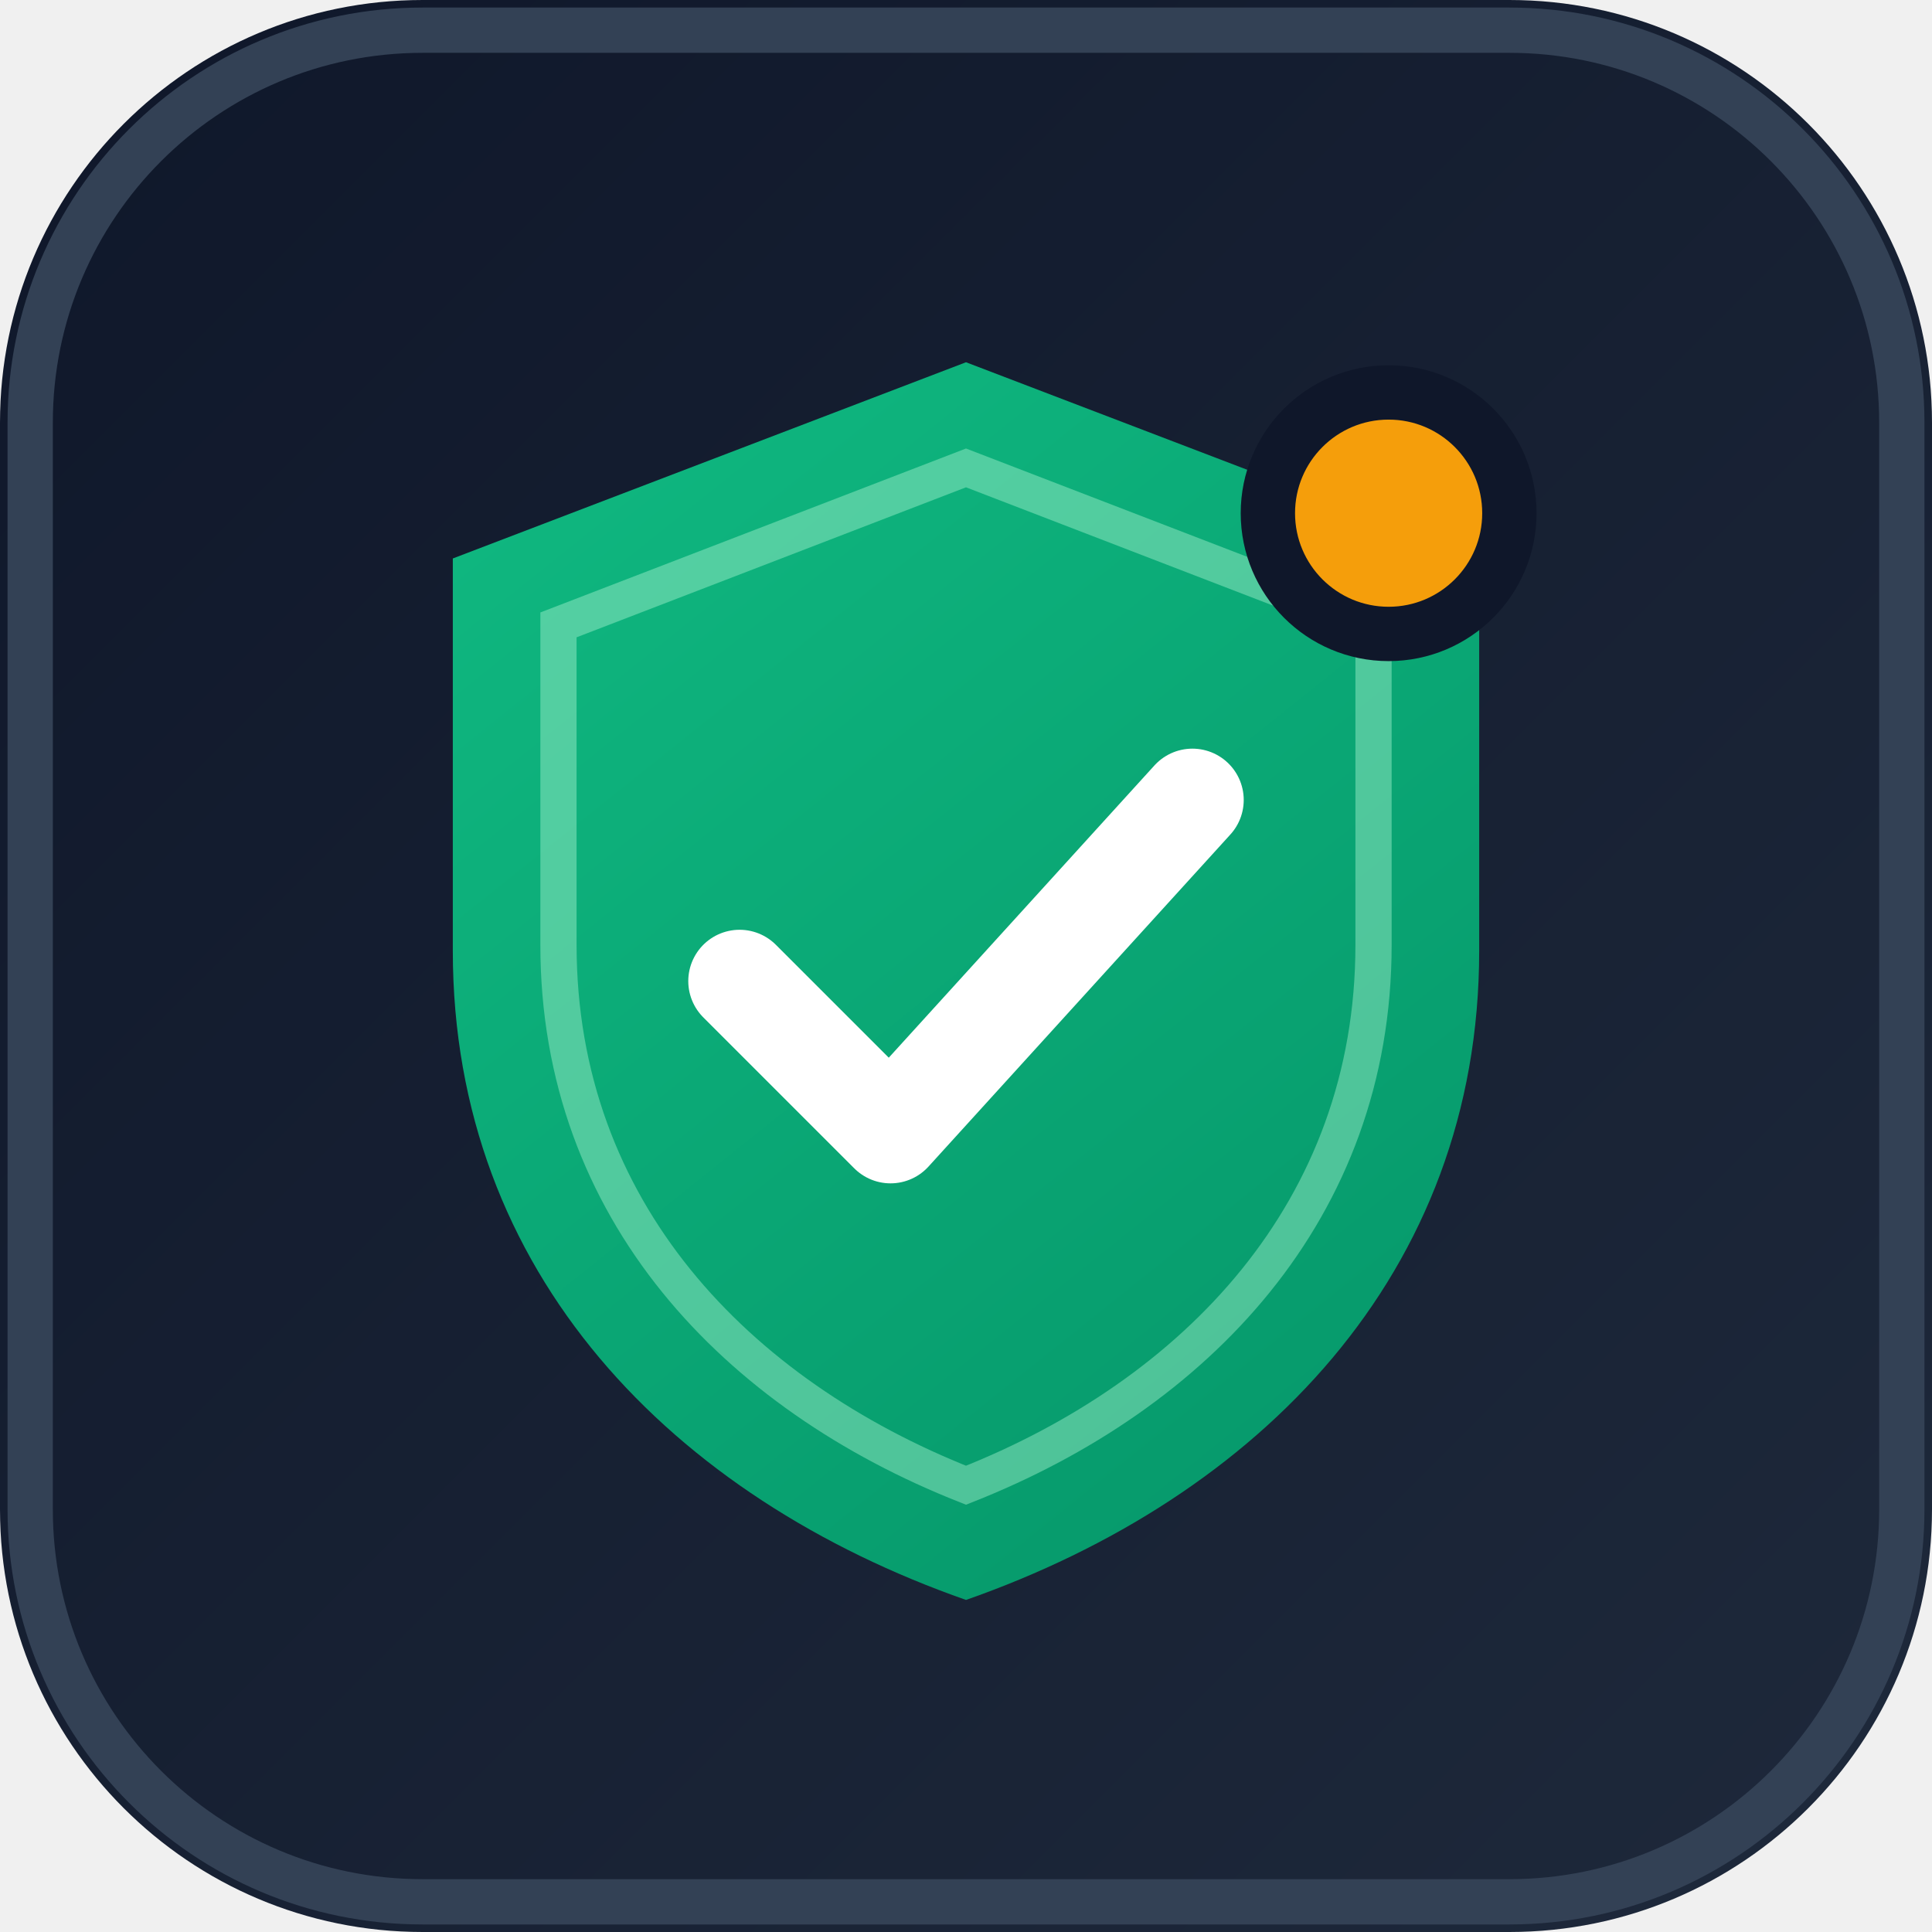
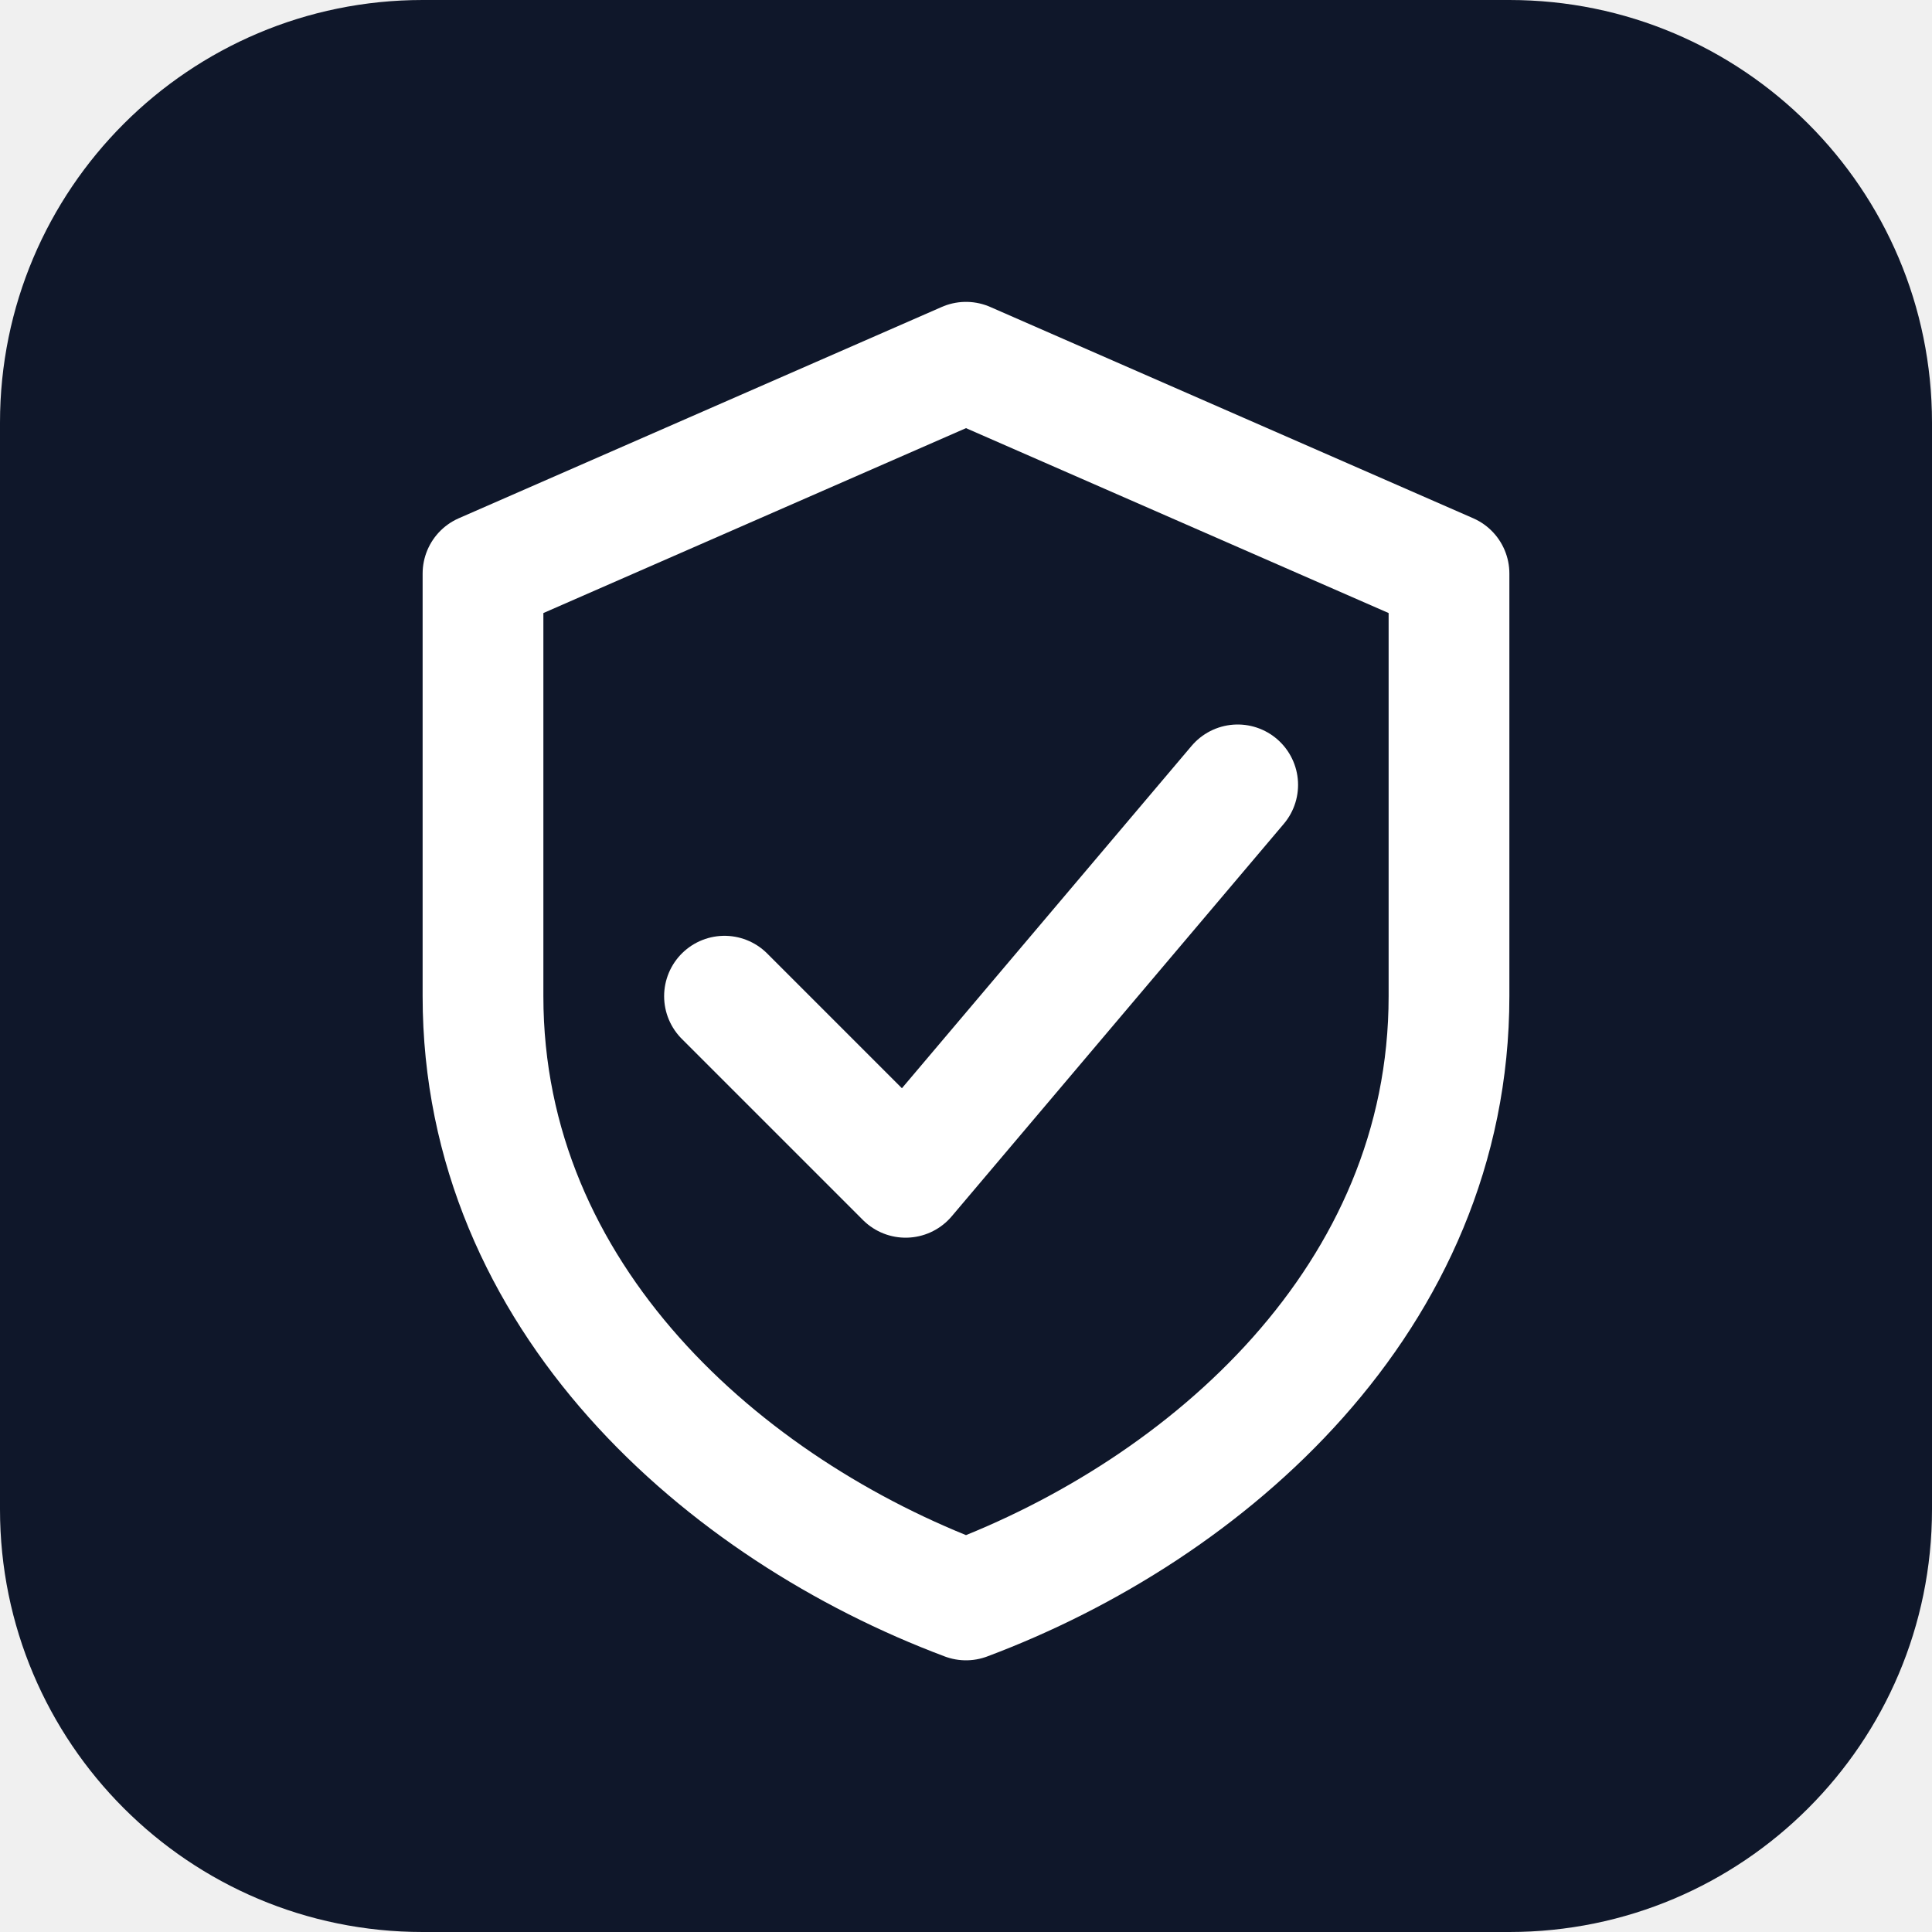
- <svg xmlns="http://www.w3.org/2000/svg" viewBox="0 0 64 64" width="64" height="64" fill="none">
-   <defs>
-     <linearGradient id="kog-bg" x1="0" y1="0" x2="64" y2="64" gradientUnits="userSpaceOnUse">
-       <stop offset="0%" stop-color="#0F172A" />
-       <stop offset="100%" stop-color="#1E293B" />
-     </linearGradient>
-     <linearGradient id="kog-shield" x1="16" y1="12" x2="48" y2="52" gradientUnits="userSpaceOnUse">
-       <stop offset="0%" stop-color="#10B981" />
-       <stop offset="100%" stop-color="#059669" />
-     </linearGradient>
-   </defs>
-   <rect width="64" height="64" rx="14" fill="url(#kog-bg)" />
-   <rect x="1" y="1" width="62" height="62" rx="13" stroke="#334155" stroke-width="1.5" />
-   <path d="M32 12L49 18.5V31.5C49 42.2 41.7 49.6 32 53C22.3 49.6 15 42.2 15 31.5V18.5L32 12Z" fill="url(#kog-shield)" />
-   <path d="M32 15.5L45.5 20.7V31.3C45.5 40.1 39.6 46.2 32 49.2C24.4 46.2 18.5 40.1 18.5 31.3V20.7L32 15.5Z" stroke="#A7F3D0" stroke-opacity="0.45" stroke-width="1.2" />
-   <path d="M24.5 32.5L29.5 37.5L39.5 26.5" stroke="#FFFFFF" stroke-width="3.4" stroke-linecap="round" stroke-linejoin="round" />
-   <circle cx="46" cy="17" r="4" fill="#F59E0B" stroke="#0F172A" stroke-width="1.8" />
+ <svg xmlns="http://www.w3.org/2000/svg" width="128" height="128" viewBox="0 0 64 64" role="img" aria-label="kiwoom-order-guard">
+   <rect width="64" height="64" rx="14" fill="#0F172A" />
+   <g fill="none" stroke="#ffffff" stroke-width="4" stroke-linejoin="round" stroke-linecap="round">
+     <path d="M32 12 L48 19 V33 C48 43 40 50 32 53 C24 50 16 43 16 33 V19 Z" />
+     <polyline points="24,33 30,39 41,26" />
+   </g>
</svg>
